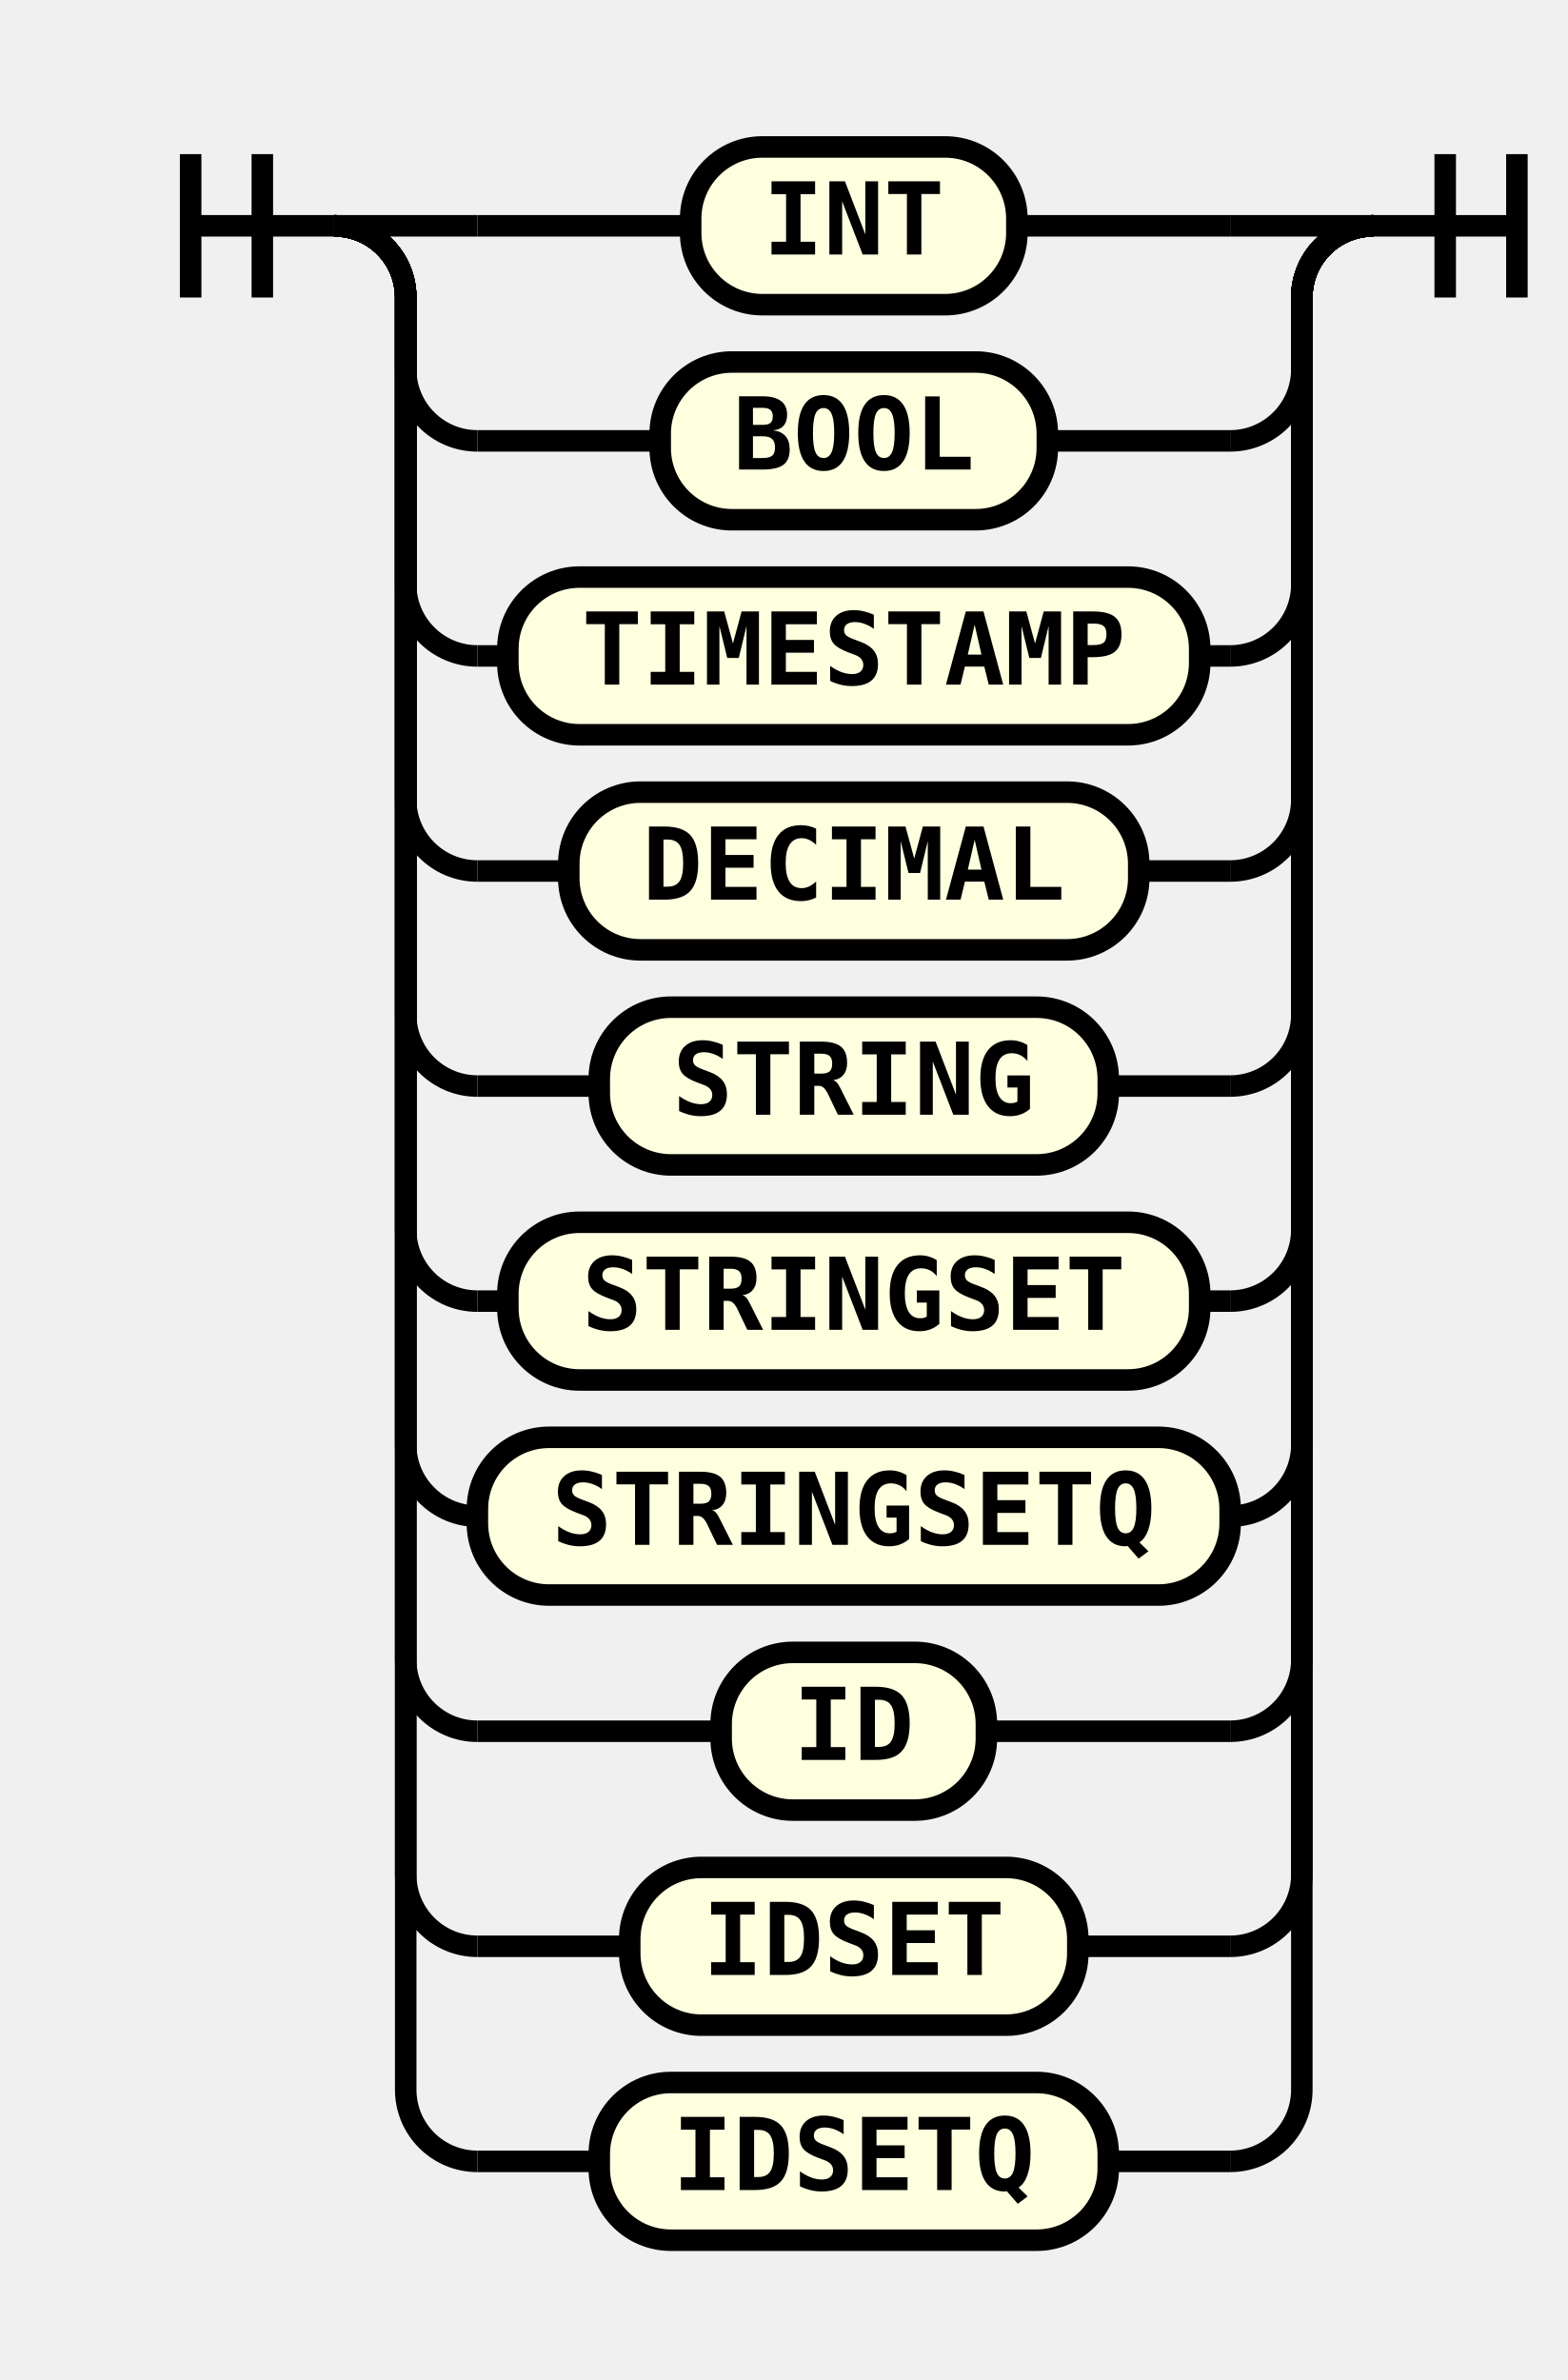
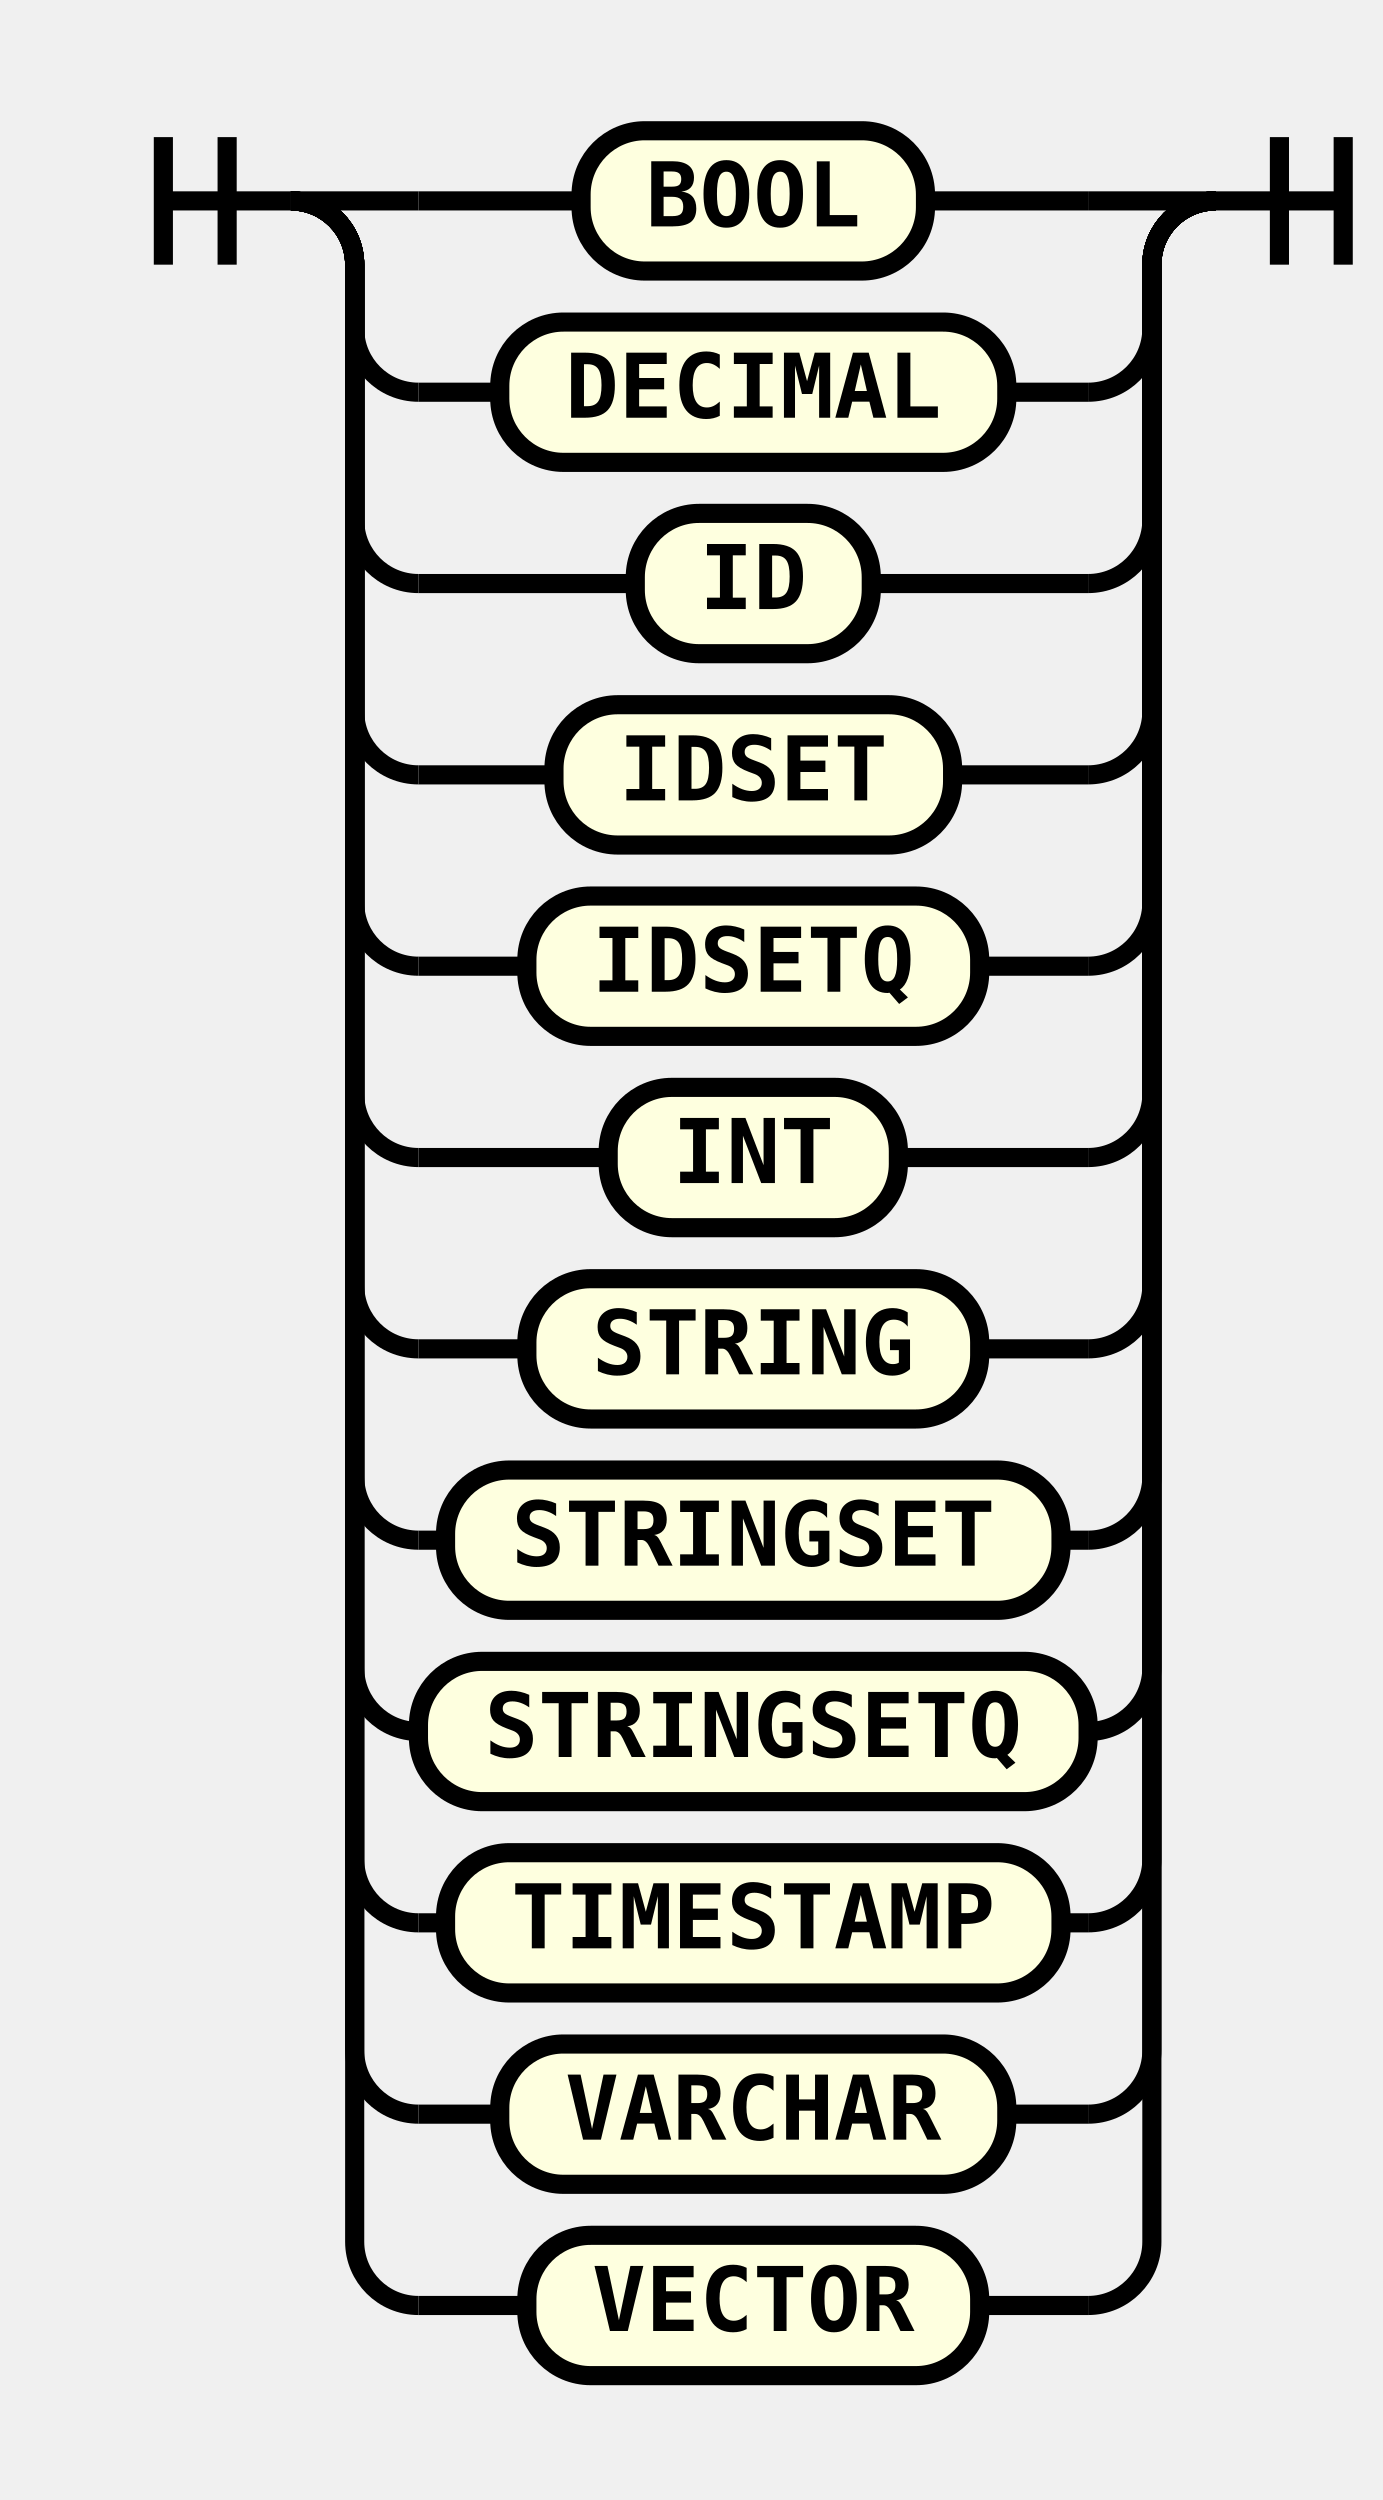
- <svg xmlns="http://www.w3.org/2000/svg" class="railroad-diagram" height="332" viewbox="0 0 225 332" width="225">
+ <svg xmlns="http://www.w3.org/2000/svg" class="railroad-diagram" height="392" viewbox="0 0 225 392" width="225">
  <g transform="translate(.5 .5)">
    <g>
      <path d="M20 21v20m10 -20v20m-10 -10h20">
   </path>
    </g>
    <g>
      <path d="M40 31h0">
   </path>
      <path d="M185 31h0">
   </path>
      <path d="M40 31h20">
   </path>
      <g class="terminal">
-         <path d="M60 31h29.75">
-     </path>
-         <path d="M135.25 31h29.75">
-     </path>
-         <rect height="22" rx="10" ry="10" width="45.5" x="89.75" y="20">
+         <path d="M60 31h25.5">
+     </path>
+         <path d="M139.5 31h25.5">
+     </path>
+         <rect height="22" rx="10" ry="10" width="54" x="85.5" y="20">
    </rect>
        <text x="112.5" y="35">
+      BOOL
+     </text>
+       </g>
+       <path d="M165 31h20">
+    </path>
+       <path d="M40 31a10 10 0 0 1 10 10v10a10 10 0 0 0 10 10">
+    </path>
+       <g class="terminal">
+         <path d="M60 61h12.75">
+     </path>
+         <path d="M152.25 61h12.75">
+     </path>
+         <rect height="22" rx="10" ry="10" width="79.5" x="72.75" y="50">
+     </rect>
+         <text x="112.5" y="65">
+      DECIMAL
+     </text>
+       </g>
+       <path d="M165 61a10 10 0 0 0 10 -10v-10a10 10 0 0 1 10 -10">
+    </path>
+       <path d="M40 31a10 10 0 0 1 10 10v40a10 10 0 0 0 10 10">
+    </path>
+       <g class="terminal">
+         <path d="M60 91h34">
+     </path>
+         <path d="M131 91h34">
+     </path>
+         <rect height="22" rx="10" ry="10" width="37" x="94" y="80">
+     </rect>
+         <text x="112.5" y="95">
+      ID
+     </text>
+       </g>
+       <path d="M165 91a10 10 0 0 0 10 -10v-40a10 10 0 0 1 10 -10">
+    </path>
+       <path d="M40 31a10 10 0 0 1 10 10v70a10 10 0 0 0 10 10">
+    </path>
+       <g class="terminal">
+         <path d="M60 121h21.25">
+     </path>
+         <path d="M143.75 121h21.25">
+     </path>
+         <rect height="22" rx="10" ry="10" width="62.5" x="81.25" y="110">
+     </rect>
+         <text x="112.5" y="125">
+      IDSET
+     </text>
+       </g>
+       <path d="M165 121a10 10 0 0 0 10 -10v-70a10 10 0 0 1 10 -10">
+    </path>
+       <path d="M40 31a10 10 0 0 1 10 10v100a10 10 0 0 0 10 10">
+    </path>
+       <g class="terminal">
+         <path d="M60 151h17">
+     </path>
+         <path d="M148 151h17">
+     </path>
+         <rect height="22" rx="10" ry="10" width="71" x="77" y="140">
+     </rect>
+         <text x="112.5" y="155">
+      IDSETQ
+     </text>
+       </g>
+       <path d="M165 151a10 10 0 0 0 10 -10v-100a10 10 0 0 1 10 -10">
+    </path>
+       <path d="M40 31a10 10 0 0 1 10 10v130a10 10 0 0 0 10 10">
+    </path>
+       <g class="terminal">
+         <path d="M60 181h29.75">
+     </path>
+         <path d="M135.25 181h29.75">
+     </path>
+         <rect height="22" rx="10" ry="10" width="45.5" x="89.75" y="170">
+     </rect>
+         <text x="112.5" y="185">
     INT
    </text>
      </g>
-       <path d="M165 31h20">
-    </path>
-       <path d="M40 31a10 10 0 0 1 10 10v10a10 10 0 0 0 10 10">
-    </path>
-       <g class="terminal">
-         <path d="M60 61h25.5">
-     </path>
-         <path d="M139.5 61h25.5">
-     </path>
-         <rect height="22" rx="10" ry="10" width="54" x="85.5" y="50">
-     </rect>
-         <text x="112.5" y="65">
-      BOOL
-     </text>
-       </g>
-       <path d="M165 61a10 10 0 0 0 10 -10v-10a10 10 0 0 1 10 -10">
-    </path>
-       <path d="M40 31a10 10 0 0 1 10 10v40a10 10 0 0 0 10 10">
-    </path>
-       <g class="terminal">
-         <path d="M60 91h4.25">
-     </path>
-         <path d="M160.75 91h4.25">
-     </path>
-         <rect height="22" rx="10" ry="10" width="96.5" x="64.25" y="80">
-     </rect>
-         <text x="112.5" y="95">
+       <path d="M165 181a10 10 0 0 0 10 -10v-130a10 10 0 0 1 10 -10">
+    </path>
+       <path d="M40 31a10 10 0 0 1 10 10v160a10 10 0 0 0 10 10">
+    </path>
+       <g class="terminal">
+         <path d="M60 211h17">
+     </path>
+         <path d="M148 211h17">
+     </path>
+         <rect height="22" rx="10" ry="10" width="71" x="77" y="200">
+     </rect>
+         <text x="112.5" y="215">
+      STRING
+     </text>
+       </g>
+       <path d="M165 211a10 10 0 0 0 10 -10v-160a10 10 0 0 1 10 -10">
+    </path>
+       <path d="M40 31a10 10 0 0 1 10 10v190a10 10 0 0 0 10 10">
+    </path>
+       <g class="terminal">
+         <path d="M60 241h4.25">
+     </path>
+         <path d="M160.75 241h4.25">
+     </path>
+         <rect height="22" rx="10" ry="10" width="96.5" x="64.25" y="230">
+     </rect>
+         <text x="112.5" y="245">
+      STRINGSET
+     </text>
+       </g>
+       <path d="M165 241a10 10 0 0 0 10 -10v-190a10 10 0 0 1 10 -10">
+    </path>
+       <path d="M40 31a10 10 0 0 1 10 10v220a10 10 0 0 0 10 10">
+    </path>
+       <g class="terminal">
+         <path d="M60 271h0">
+     </path>
+         <path d="M165 271h0">
+     </path>
+         <rect height="22" rx="10" ry="10" width="105" x="60" y="260">
+     </rect>
+         <text x="112.5" y="275">
+      STRINGSETQ
+     </text>
+       </g>
+       <path d="M165 271a10 10 0 0 0 10 -10v-220a10 10 0 0 1 10 -10">
+    </path>
+       <path d="M40 31a10 10 0 0 1 10 10v250a10 10 0 0 0 10 10">
+    </path>
+       <g class="terminal">
+         <path d="M60 301h4.25">
+     </path>
+         <path d="M160.75 301h4.25">
+     </path>
+         <rect height="22" rx="10" ry="10" width="96.5" x="64.25" y="290">
+     </rect>
+         <text x="112.5" y="305">
     TIMESTAMP
    </text>
      </g>
-       <path d="M165 91a10 10 0 0 0 10 -10v-40a10 10 0 0 1 10 -10">
-    </path>
-       <path d="M40 31a10 10 0 0 1 10 10v70a10 10 0 0 0 10 10">
-    </path>
-       <g class="terminal">
-         <path d="M60 121h12.75">
-     </path>
-         <path d="M152.25 121h12.75">
-     </path>
-         <rect height="22" rx="10" ry="10" width="79.5" x="72.75" y="110">
-     </rect>
-         <text x="112.5" y="125">
-      DECIMAL
-     </text>
-       </g>
-       <path d="M165 121a10 10 0 0 0 10 -10v-70a10 10 0 0 1 10 -10">
-    </path>
-       <path d="M40 31a10 10 0 0 1 10 10v100a10 10 0 0 0 10 10">
-    </path>
-       <g class="terminal">
-         <path d="M60 151h17">
-     </path>
-         <path d="M148 151h17">
-     </path>
-         <rect height="22" rx="10" ry="10" width="71" x="77" y="140">
-     </rect>
-         <text x="112.5" y="155">
-      STRING
-     </text>
-       </g>
-       <path d="M165 151a10 10 0 0 0 10 -10v-100a10 10 0 0 1 10 -10">
-    </path>
-       <path d="M40 31a10 10 0 0 1 10 10v130a10 10 0 0 0 10 10">
-    </path>
-       <g class="terminal">
-         <path d="M60 181h4.25">
-     </path>
-         <path d="M160.75 181h4.25">
-     </path>
-         <rect height="22" rx="10" ry="10" width="96.5" x="64.25" y="170">
-     </rect>
-         <text x="112.5" y="185">
-      STRINGSET
-     </text>
-       </g>
-       <path d="M165 181a10 10 0 0 0 10 -10v-130a10 10 0 0 1 10 -10">
-    </path>
-       <path d="M40 31a10 10 0 0 1 10 10v160a10 10 0 0 0 10 10">
-    </path>
-       <g class="terminal">
-         <path d="M60 211h0">
-     </path>
-         <path d="M165 211h0">
-     </path>
-         <rect height="22" rx="10" ry="10" width="105" x="60" y="200">
-     </rect>
-         <text x="112.5" y="215">
-      STRINGSETQ
-     </text>
-       </g>
-       <path d="M165 211a10 10 0 0 0 10 -10v-160a10 10 0 0 1 10 -10">
-    </path>
-       <path d="M40 31a10 10 0 0 1 10 10v190a10 10 0 0 0 10 10">
-    </path>
-       <g class="terminal">
-         <path d="M60 241h34">
-     </path>
-         <path d="M131 241h34">
-     </path>
-         <rect height="22" rx="10" ry="10" width="37" x="94" y="230">
-     </rect>
-         <text x="112.5" y="245">
-      ID
-     </text>
-       </g>
-       <path d="M165 241a10 10 0 0 0 10 -10v-190a10 10 0 0 1 10 -10">
-    </path>
-       <path d="M40 31a10 10 0 0 1 10 10v220a10 10 0 0 0 10 10">
-    </path>
-       <g class="terminal">
-         <path d="M60 271h21.25">
-     </path>
-         <path d="M143.75 271h21.25">
-     </path>
-         <rect height="22" rx="10" ry="10" width="62.5" x="81.25" y="260">
-     </rect>
-         <text x="112.5" y="275">
-      IDSET
-     </text>
-       </g>
-       <path d="M165 271a10 10 0 0 0 10 -10v-220a10 10 0 0 1 10 -10">
-    </path>
-       <path d="M40 31a10 10 0 0 1 10 10v250a10 10 0 0 0 10 10">
-    </path>
-       <g class="terminal">
-         <path d="M60 301h17">
-     </path>
-         <path d="M148 301h17">
-     </path>
-         <rect height="22" rx="10" ry="10" width="71" x="77" y="290">
-     </rect>
-         <text x="112.5" y="305">
-      IDSETQ
-     </text>
-       </g>
      <path d="M165 301a10 10 0 0 0 10 -10v-250a10 10 0 0 1 10 -10">
+    </path>
+       <path d="M40 31a10 10 0 0 1 10 10v280a10 10 0 0 0 10 10">
+    </path>
+       <g class="terminal">
+         <path d="M60 331h12.75">
+     </path>
+         <path d="M152.25 331h12.75">
+     </path>
+         <rect height="22" rx="10" ry="10" width="79.5" x="72.75" y="320">
+     </rect>
+         <text x="112.5" y="335">
+      VARCHAR
+     </text>
+       </g>
+       <path d="M165 331a10 10 0 0 0 10 -10v-280a10 10 0 0 1 10 -10">
+    </path>
+       <path d="M40 31a10 10 0 0 1 10 10v310a10 10 0 0 0 10 10">
+    </path>
+       <g class="terminal">
+         <path d="M60 361h17">
+     </path>
+         <path d="M148 361h17">
+     </path>
+         <rect height="22" rx="10" ry="10" width="71" x="77" y="350">
+     </rect>
+         <text x="112.5" y="365">
+      VECTOR
+     </text>
+       </g>
+       <path d="M165 361a10 10 0 0 0 10 -10v-310a10 10 0 0 1 10 -10">
   </path>
    </g>
    <path d="M 185 31 h 20 m -10 -10 v 20 m 10 -20 v 20">
  </path>
  </g>
  <style>
  svg {
    width: 100%;
}

path {
    stroke-width: 3;
    stroke: black;
    fill: rgba(0,0,0,0);
}
text {
    font: bold 14px monospace;
    text-anchor: middle;
    fill: black;
}
text.diagram-text {
    font-size: 12px;
}
text.diagram-arrow {
    font-size: 16px;
}
text.label {
    text-anchor: start;
}
text.comment {
    font: italic 12px monospace;
}
g.special-sequence rect {
    fill: #ffe79a;
    stroke: black;
}
g.special-sequence text {
    font-style: italic;
}
rect {
    stroke-width: 3;
}
rect.group-box {
    stroke: gray;
    stroke-dasharray: 10 5;
    fill: none;
}
g.non-terminal rect {
    fill: #feffdf;
    stroke: black;
}
g.terminal rect {
    fill: #feffdf;
    stroke: black;
}
path.diagram-text {
    stroke-width: 3;
    stroke: black;
    fill: white;
    cursor: help;
}
g.diagram-text:hover path.diagram-text {
    fill: #eee;
}
 </style>
</svg>
